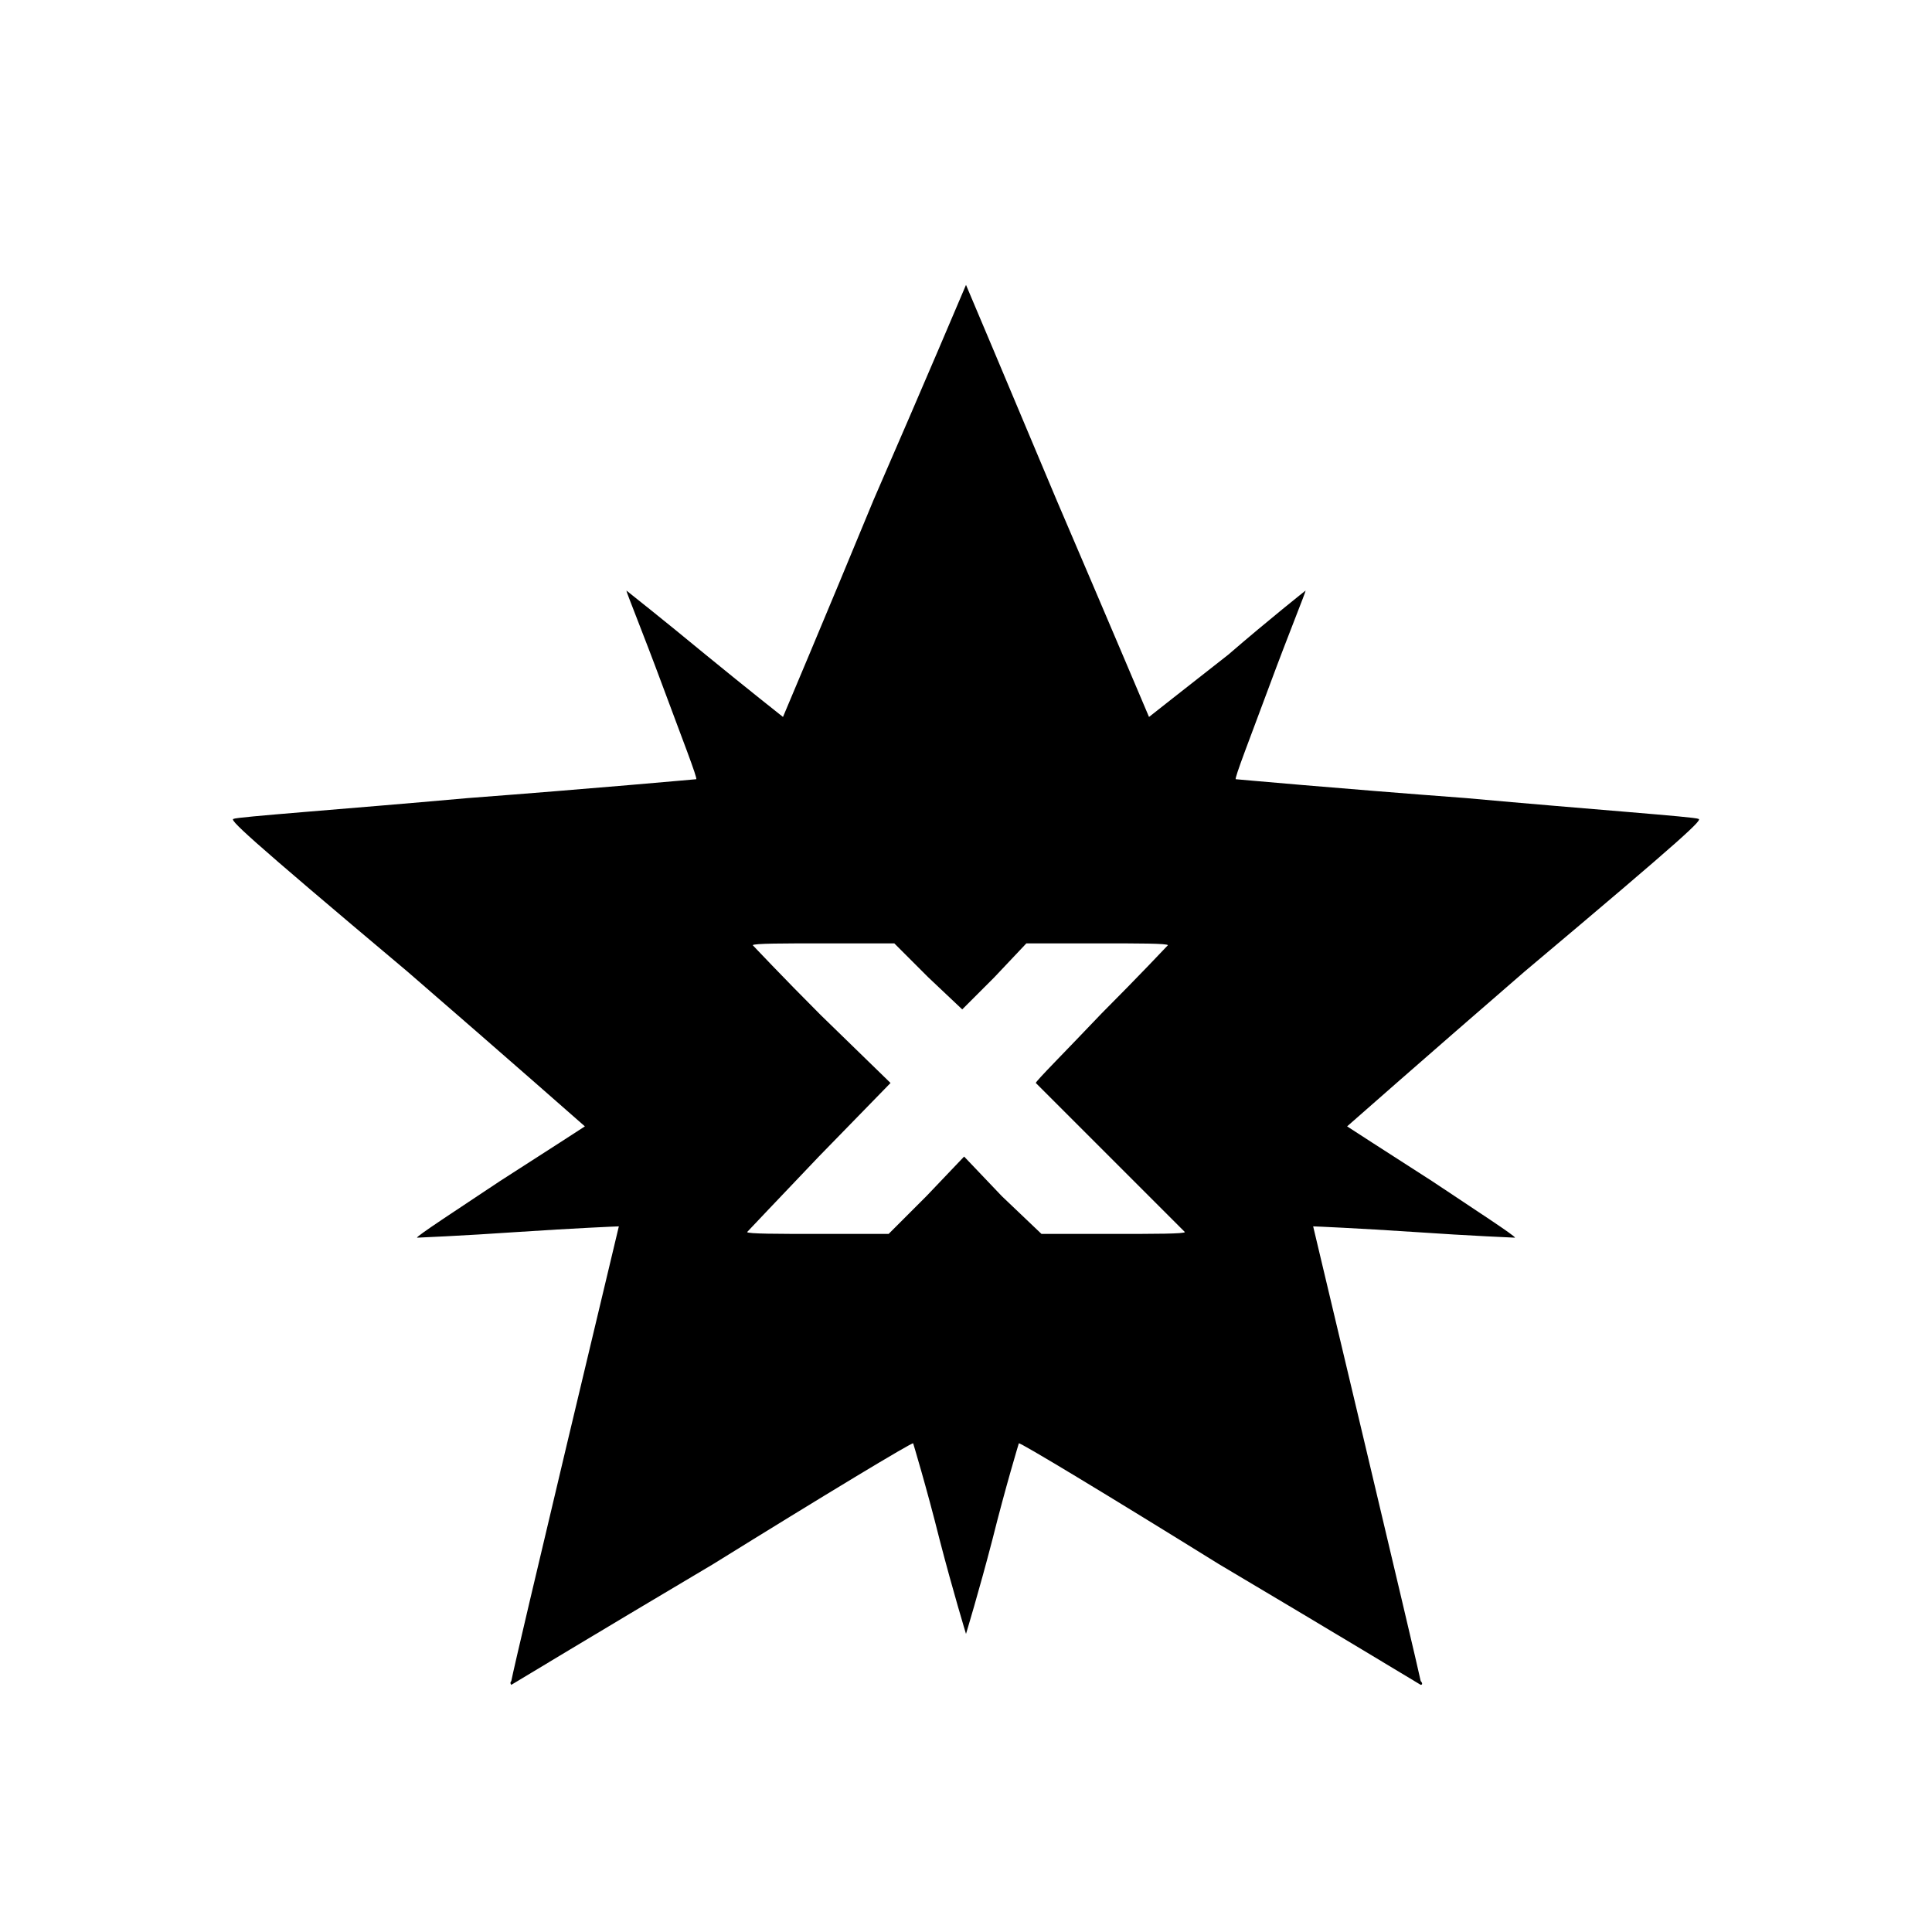
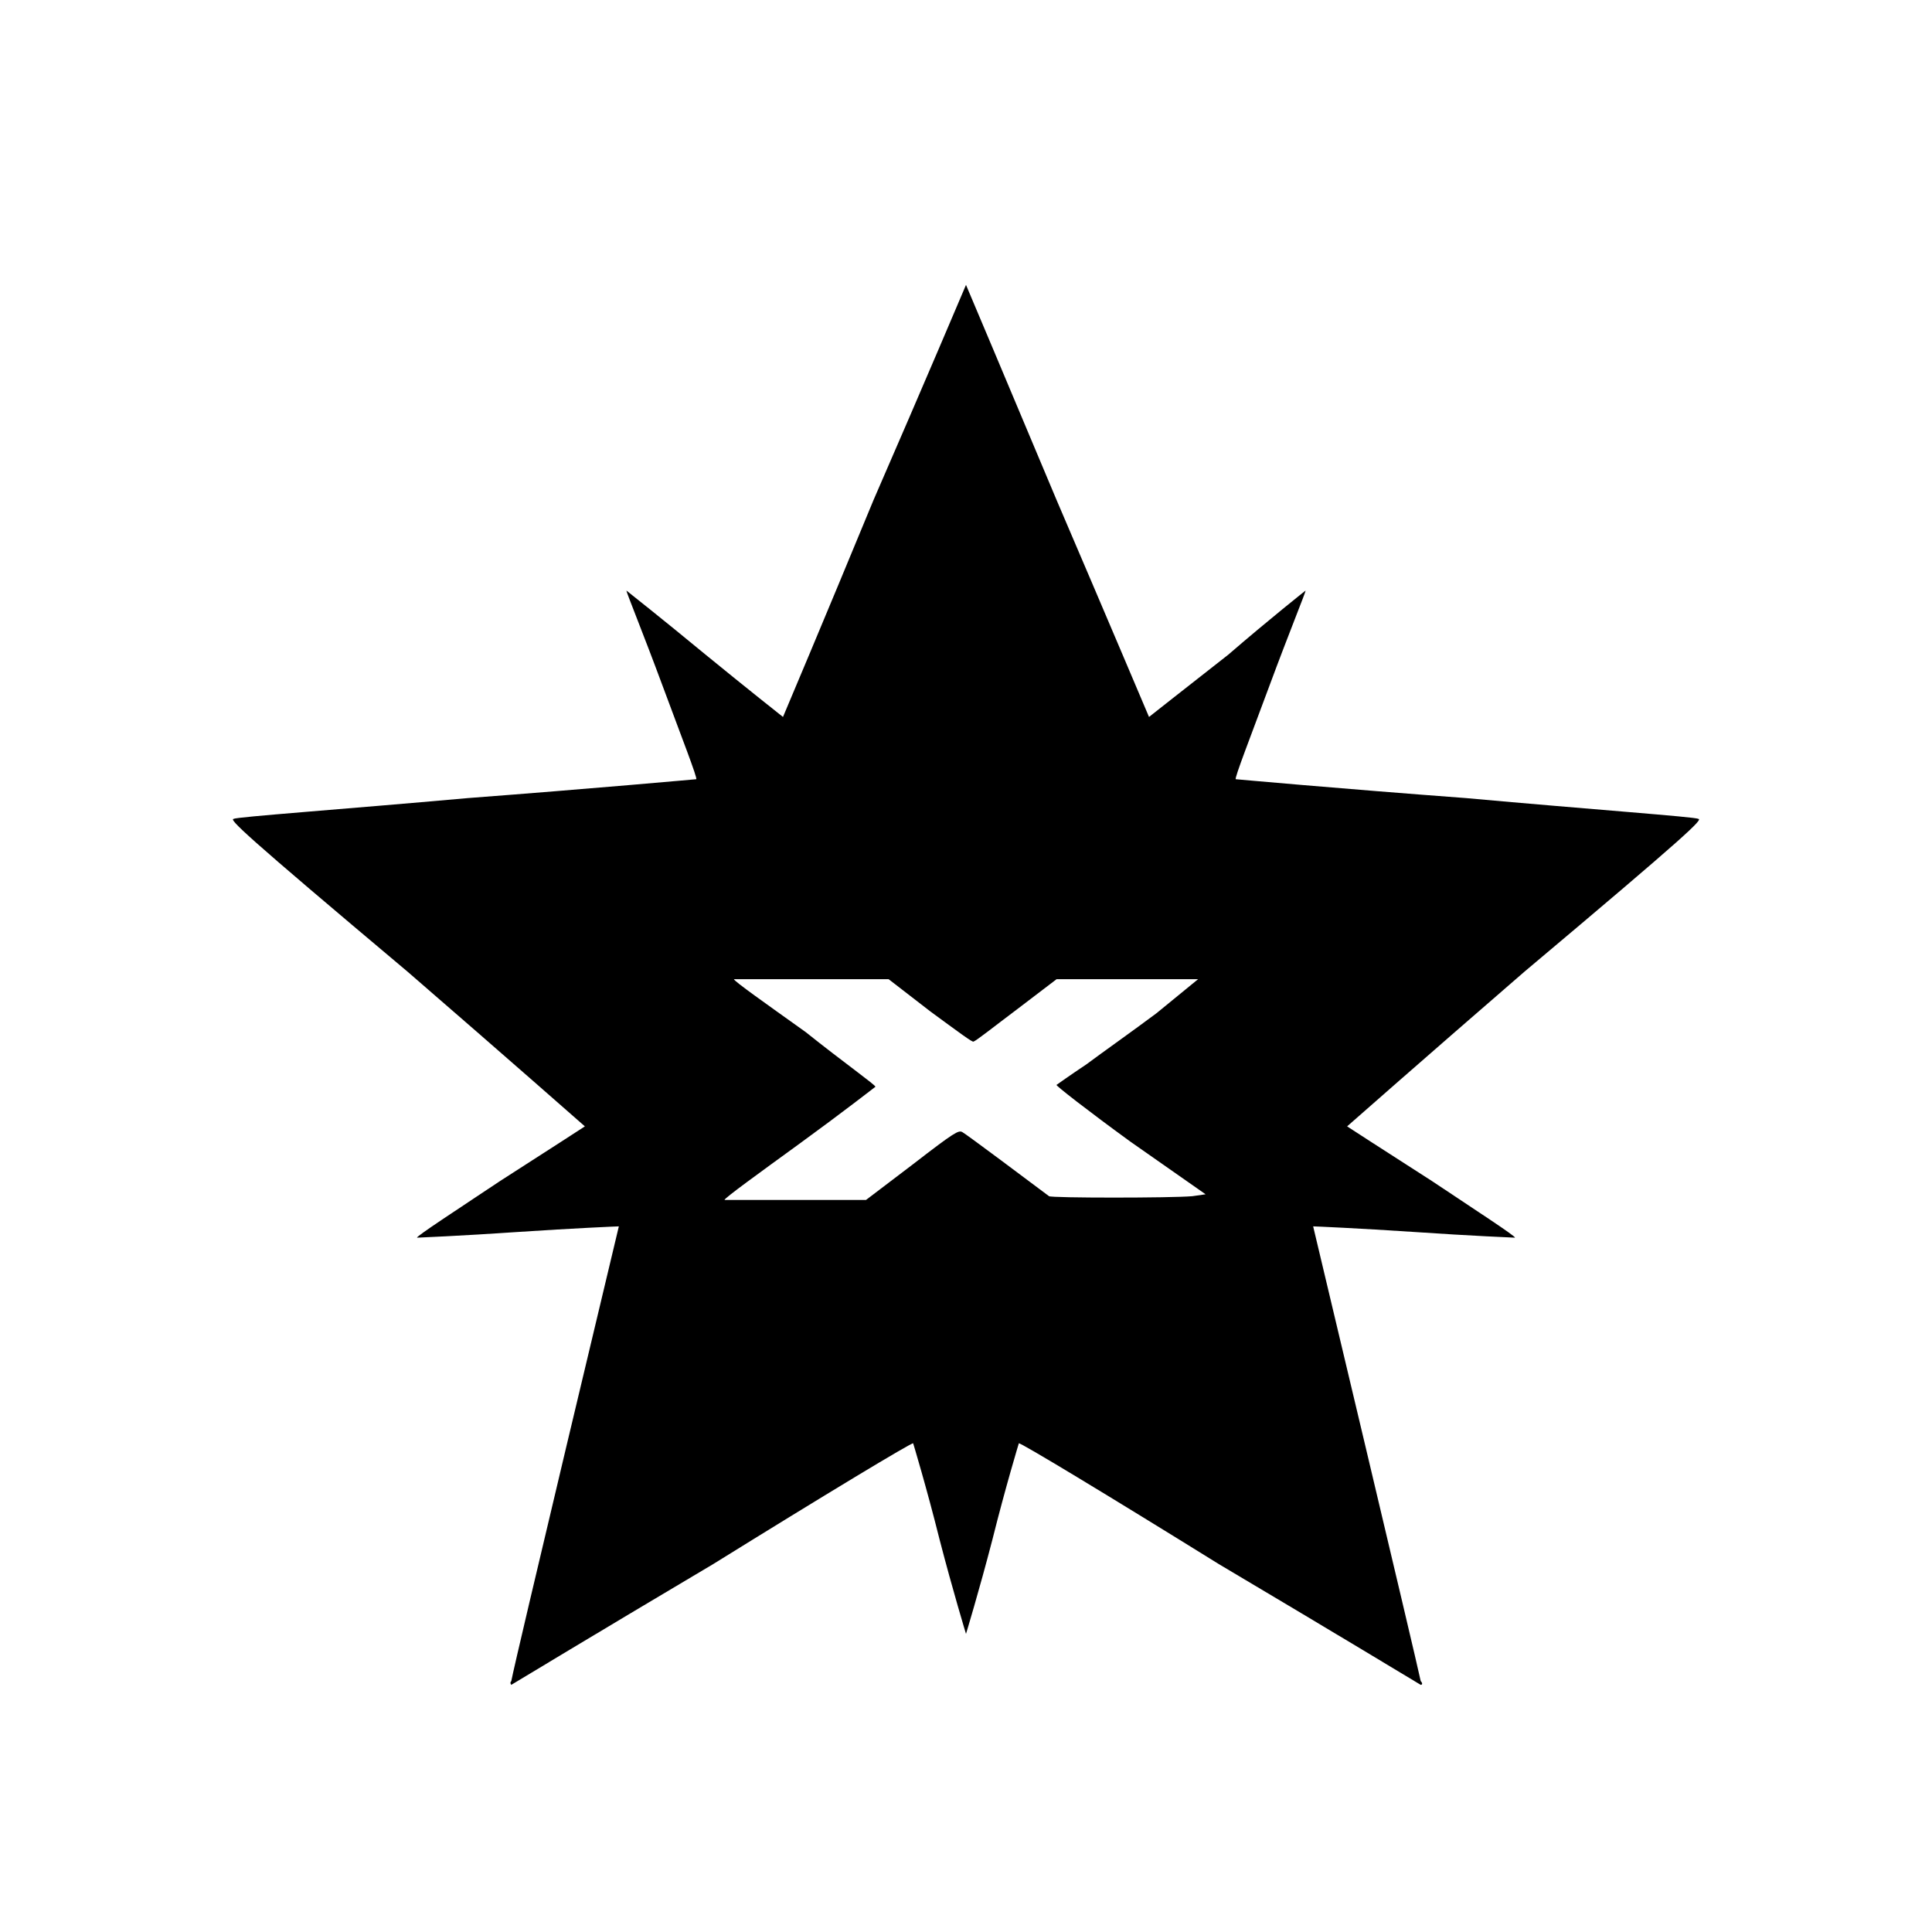
<svg xmlns="http://www.w3.org/2000/svg" version="1.0" width="512" height="512" viewBox="0 0 512 512" preserveAspectRatio="xMidYMid meet">
  <g transform="translate(0,512) scale(0.5,-0.5)" fill="#000000" fill-rule="evenodd" stroke="none">
-     <path d="M463 759 c-26 -63 -48 -115 -48 -115 0 0 -19 15 -41 33 -23 19 -42 34 -42 34 0 -1 9 -23 19 -50 10 -27 19 -50 18 -50 0 0 -55 -5 -121 -10 -67 -6 -123 -10 -124 -11 -3 0 4 -7 92 -81 52 -45 94 -82 94 -82 0 0 -20 -13 -45 -29 -24 -16 -44 -29 -44 -30 0 0 24 1 53 3 30 2 53 3 54 3 0 0 -55 -230 -57 -241 -1 -1 0 -2 0 -2 0 0 48 29 107 64 58 36 106 65 106 64 0 0 7 -23 14 -51 7 -27 14 -50 14 -50 0 0 7 23 14 50 7 28 14 51 14 51 0 1 48 -28 106 -64 59 -35 107 -64 107 -64 1 0 1 1 0 2 -2 10 -57 241 -57 241 1 0 24 -1 54 -3 29 -2 53 -3 53 -3 0 1 -20 14 -44 30 -25 16 -45 29 -45 29 0 0 42 37 94 82 88 74 95 81 92 81 -1 1 -57 5 -123 11 -67 5 -122 10 -122 10 -1 0 8 23 18 50 10 27 19 49 19 50 0 0 -19 -15 -41 -34 -23 -18 -42 -33 -42 -33 0 0 -22 52 -49 115 -26 62 -48 114 -48 114 0 0 -22 -52 -49 -114z m29 -253 l18 -17 17 17 17 18 38 0 c21 0 37 0 37 -1 0 0 -16 -17 -35 -36 -19 -20 -35 -36 -35 -37 0 0 18 -18 39 -39 22 -22 40 -40 40 -40 0 -1 -16 -1 -38 -1 l-38 0 -21 20 -20 21 -20 -21 -20 -20 -38 0 c-20 0 -37 0 -37 1 0 0 17 18 38 40 l38 39 -37 36 c-20 20 -36 37 -36 37 0 1 17 1 38 1 l37 0 18 -18z" />
+     <path d="M463 759 c-26 -63 -48 -115 -48 -115 0 0 -19 15 -41 33 -23 19 -42 34 -42 34 0 -1 9 -23 19 -50 10 -27 19 -50 18 -50 0 0 -55 -5 -121 -10 -67 -6 -123 -10 -124 -11 -3 0 4 -7 92 -81 52 -45 94 -82 94 -82 0 0 -20 -13 -45 -29 -24 -16 -44 -29 -44 -30 0 0 24 1 53 3 30 2 53 3 54 3 0 0 -55 -230 -57 -241 -1 -1 0 -2 0 -2 0 0 48 29 107 64 58 36 106 65 106 64 0 0 7 -23 14 -51 7 -27 14 -50 14 -50 0 0 7 23 14 50 7 28 14 51 14 51 0 1 48 -28 106 -64 59 -35 107 -64 107 -64 1 0 1 1 0 2 -2 10 -57 241 -57 241 1 0 24 -1 54 -3 29 -2 53 -3 53 -3 0 1 -20 14 -44 30 -25 16 -45 29 -45 29 0 0 42 37 94 82 88 74 95 81 92 81 -1 1 -57 5 -123 11 -67 5 -122 10 -122 10 -1 0 8 23 18 50 10 27 19 49 19 50 0 0 -19 -15 -41 -34 -23 -18 -42 -33 -42 -33 0 0 -22 52 -49 115 -26 62 -48 114 -48 114 0 0 -22 -52 -49 -114z m30 -271 c15 -11 23 -17 23 -16 1 0 11 8 23 17 l21 16 38 0 37 0 -22 -18 c-12 -9 -29 -21 -37 -27 -9 -6 -16 -11 -16 -11 -1 0 17 -14 39 -30 l40 -28 -7 -1 c-11 -1 -75 -1 -76 0 -8 6 -44 33 -46 34 -2 1 -4 0 -26 -17 l-25 -19 -37 0 c-21 0 -38 0 -38 0 0 1 18 14 40 30 22 16 40 30 40 30 0 1 -17 13 -37 29 -21 15 -38 27 -38 28 0 0 18 0 41 0 l41 0 22 -17z" />
  </g>
</svg>
